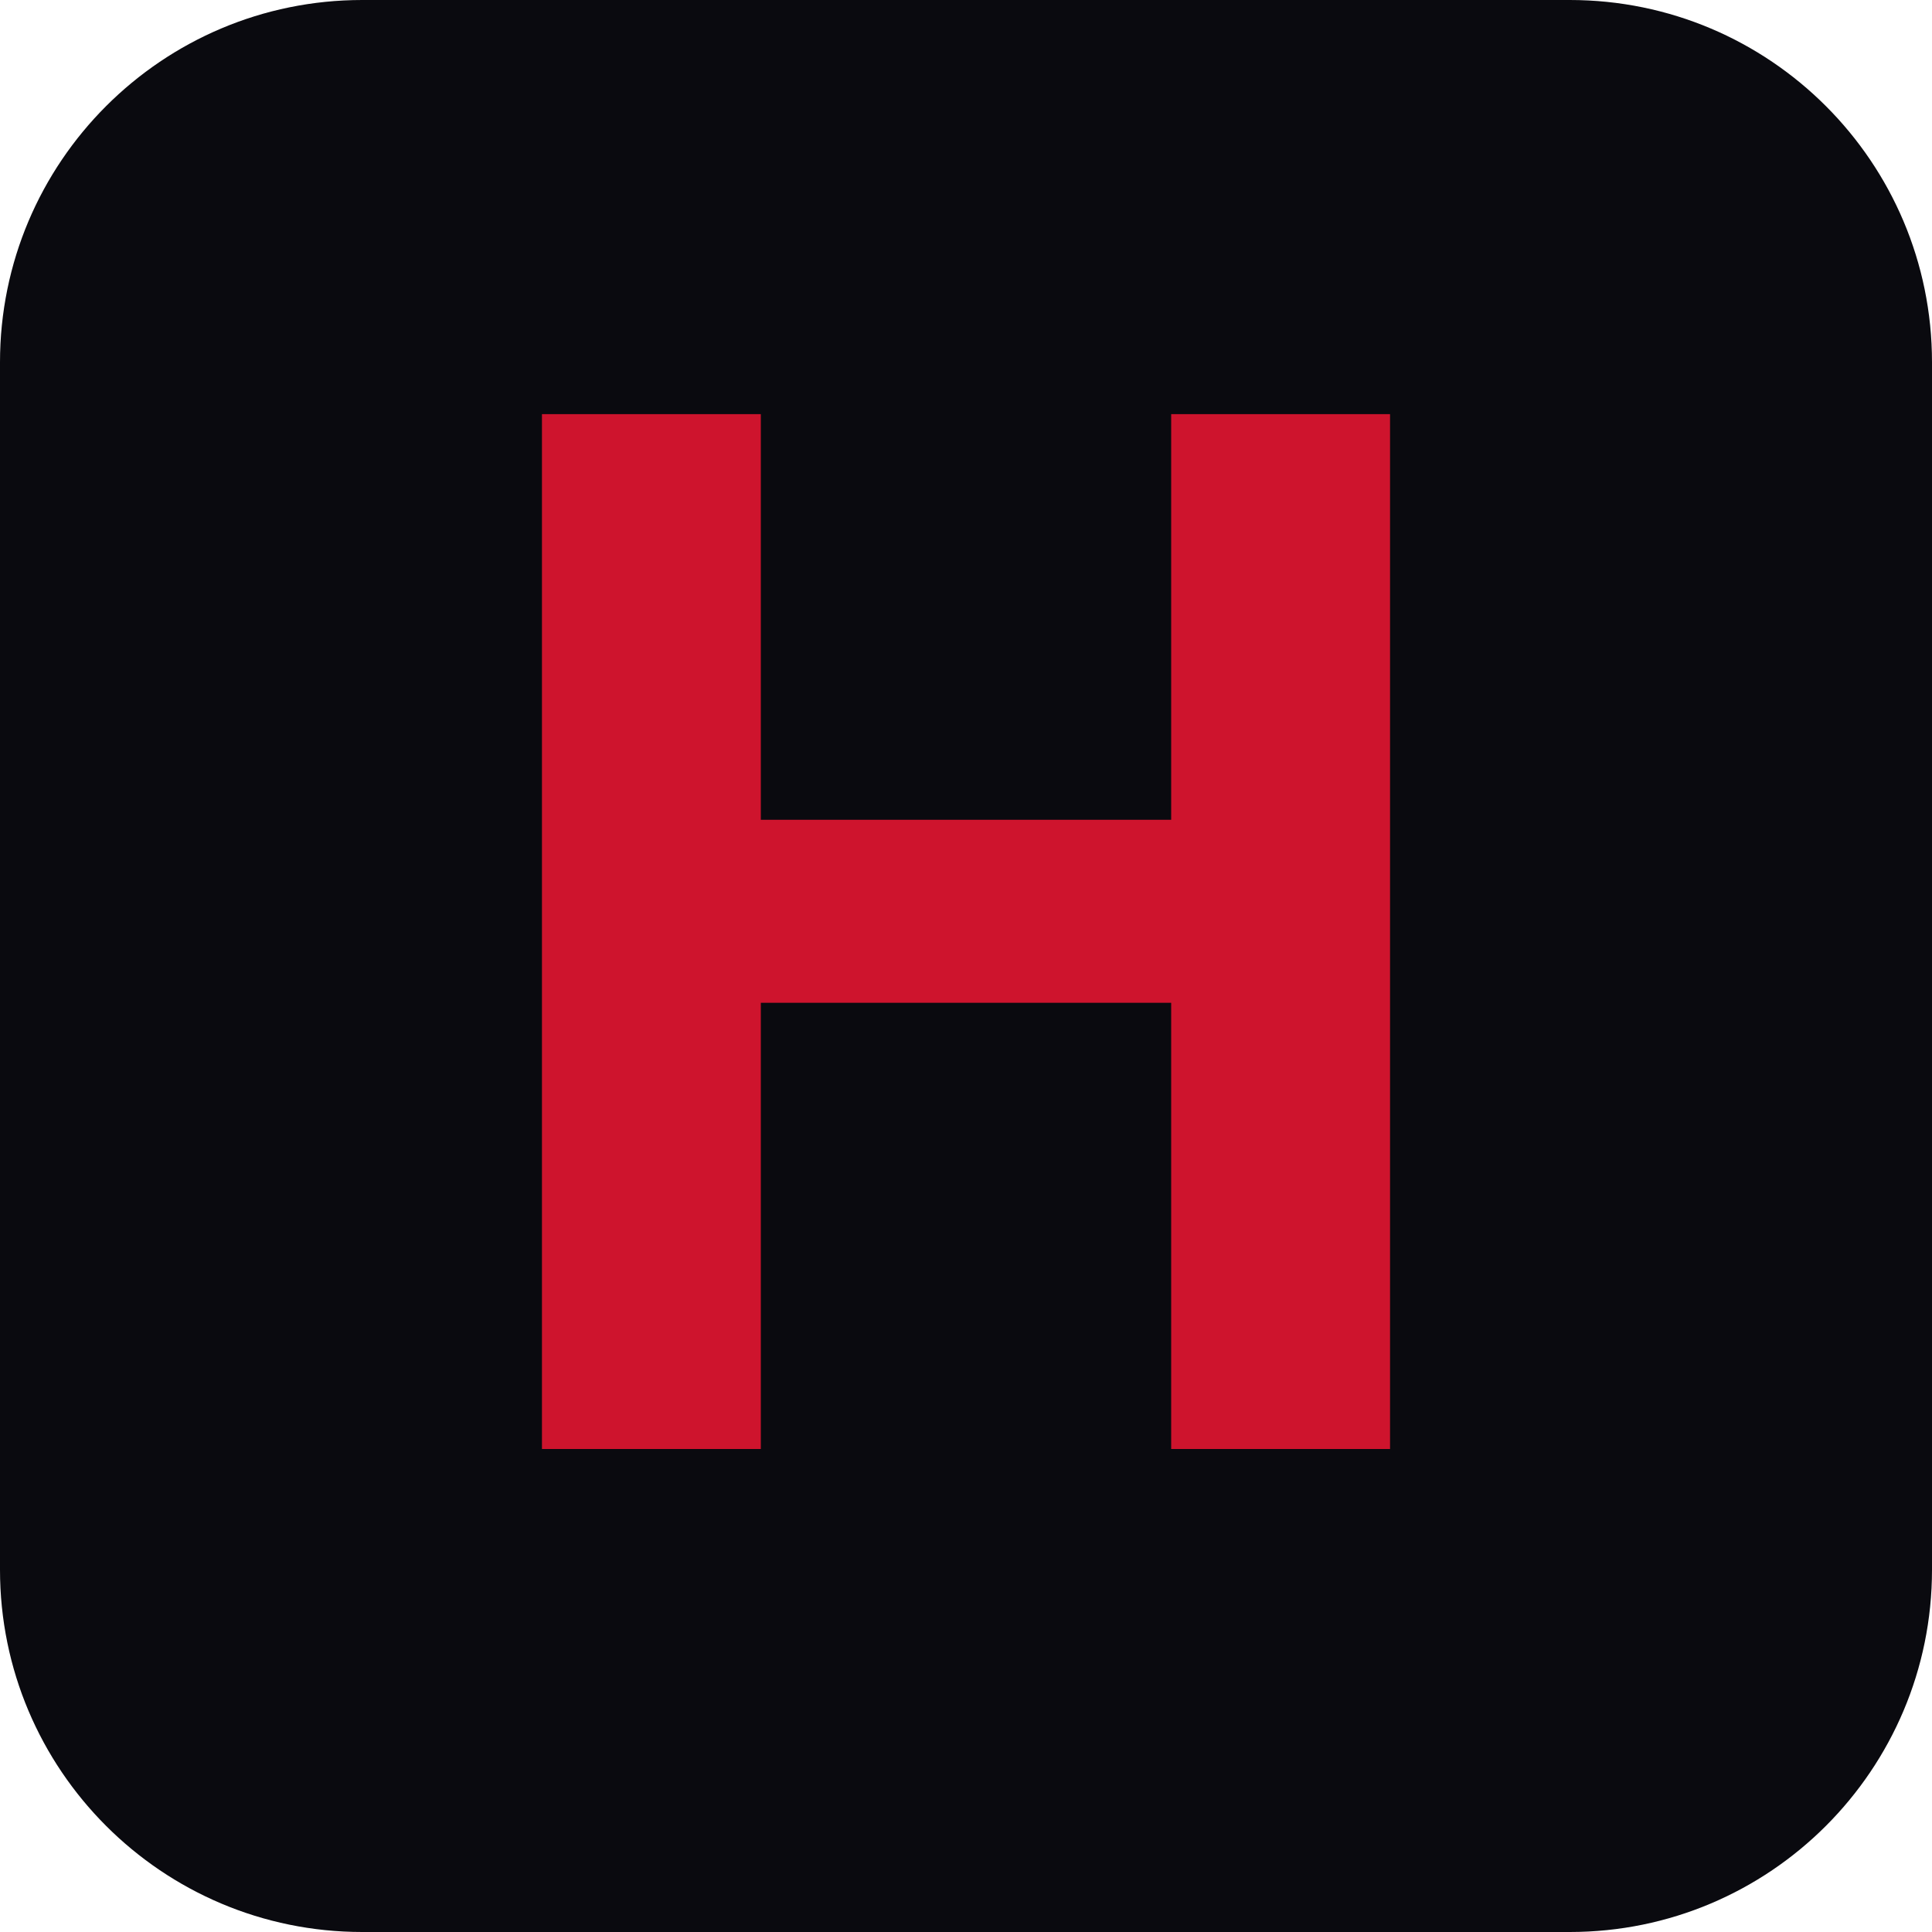
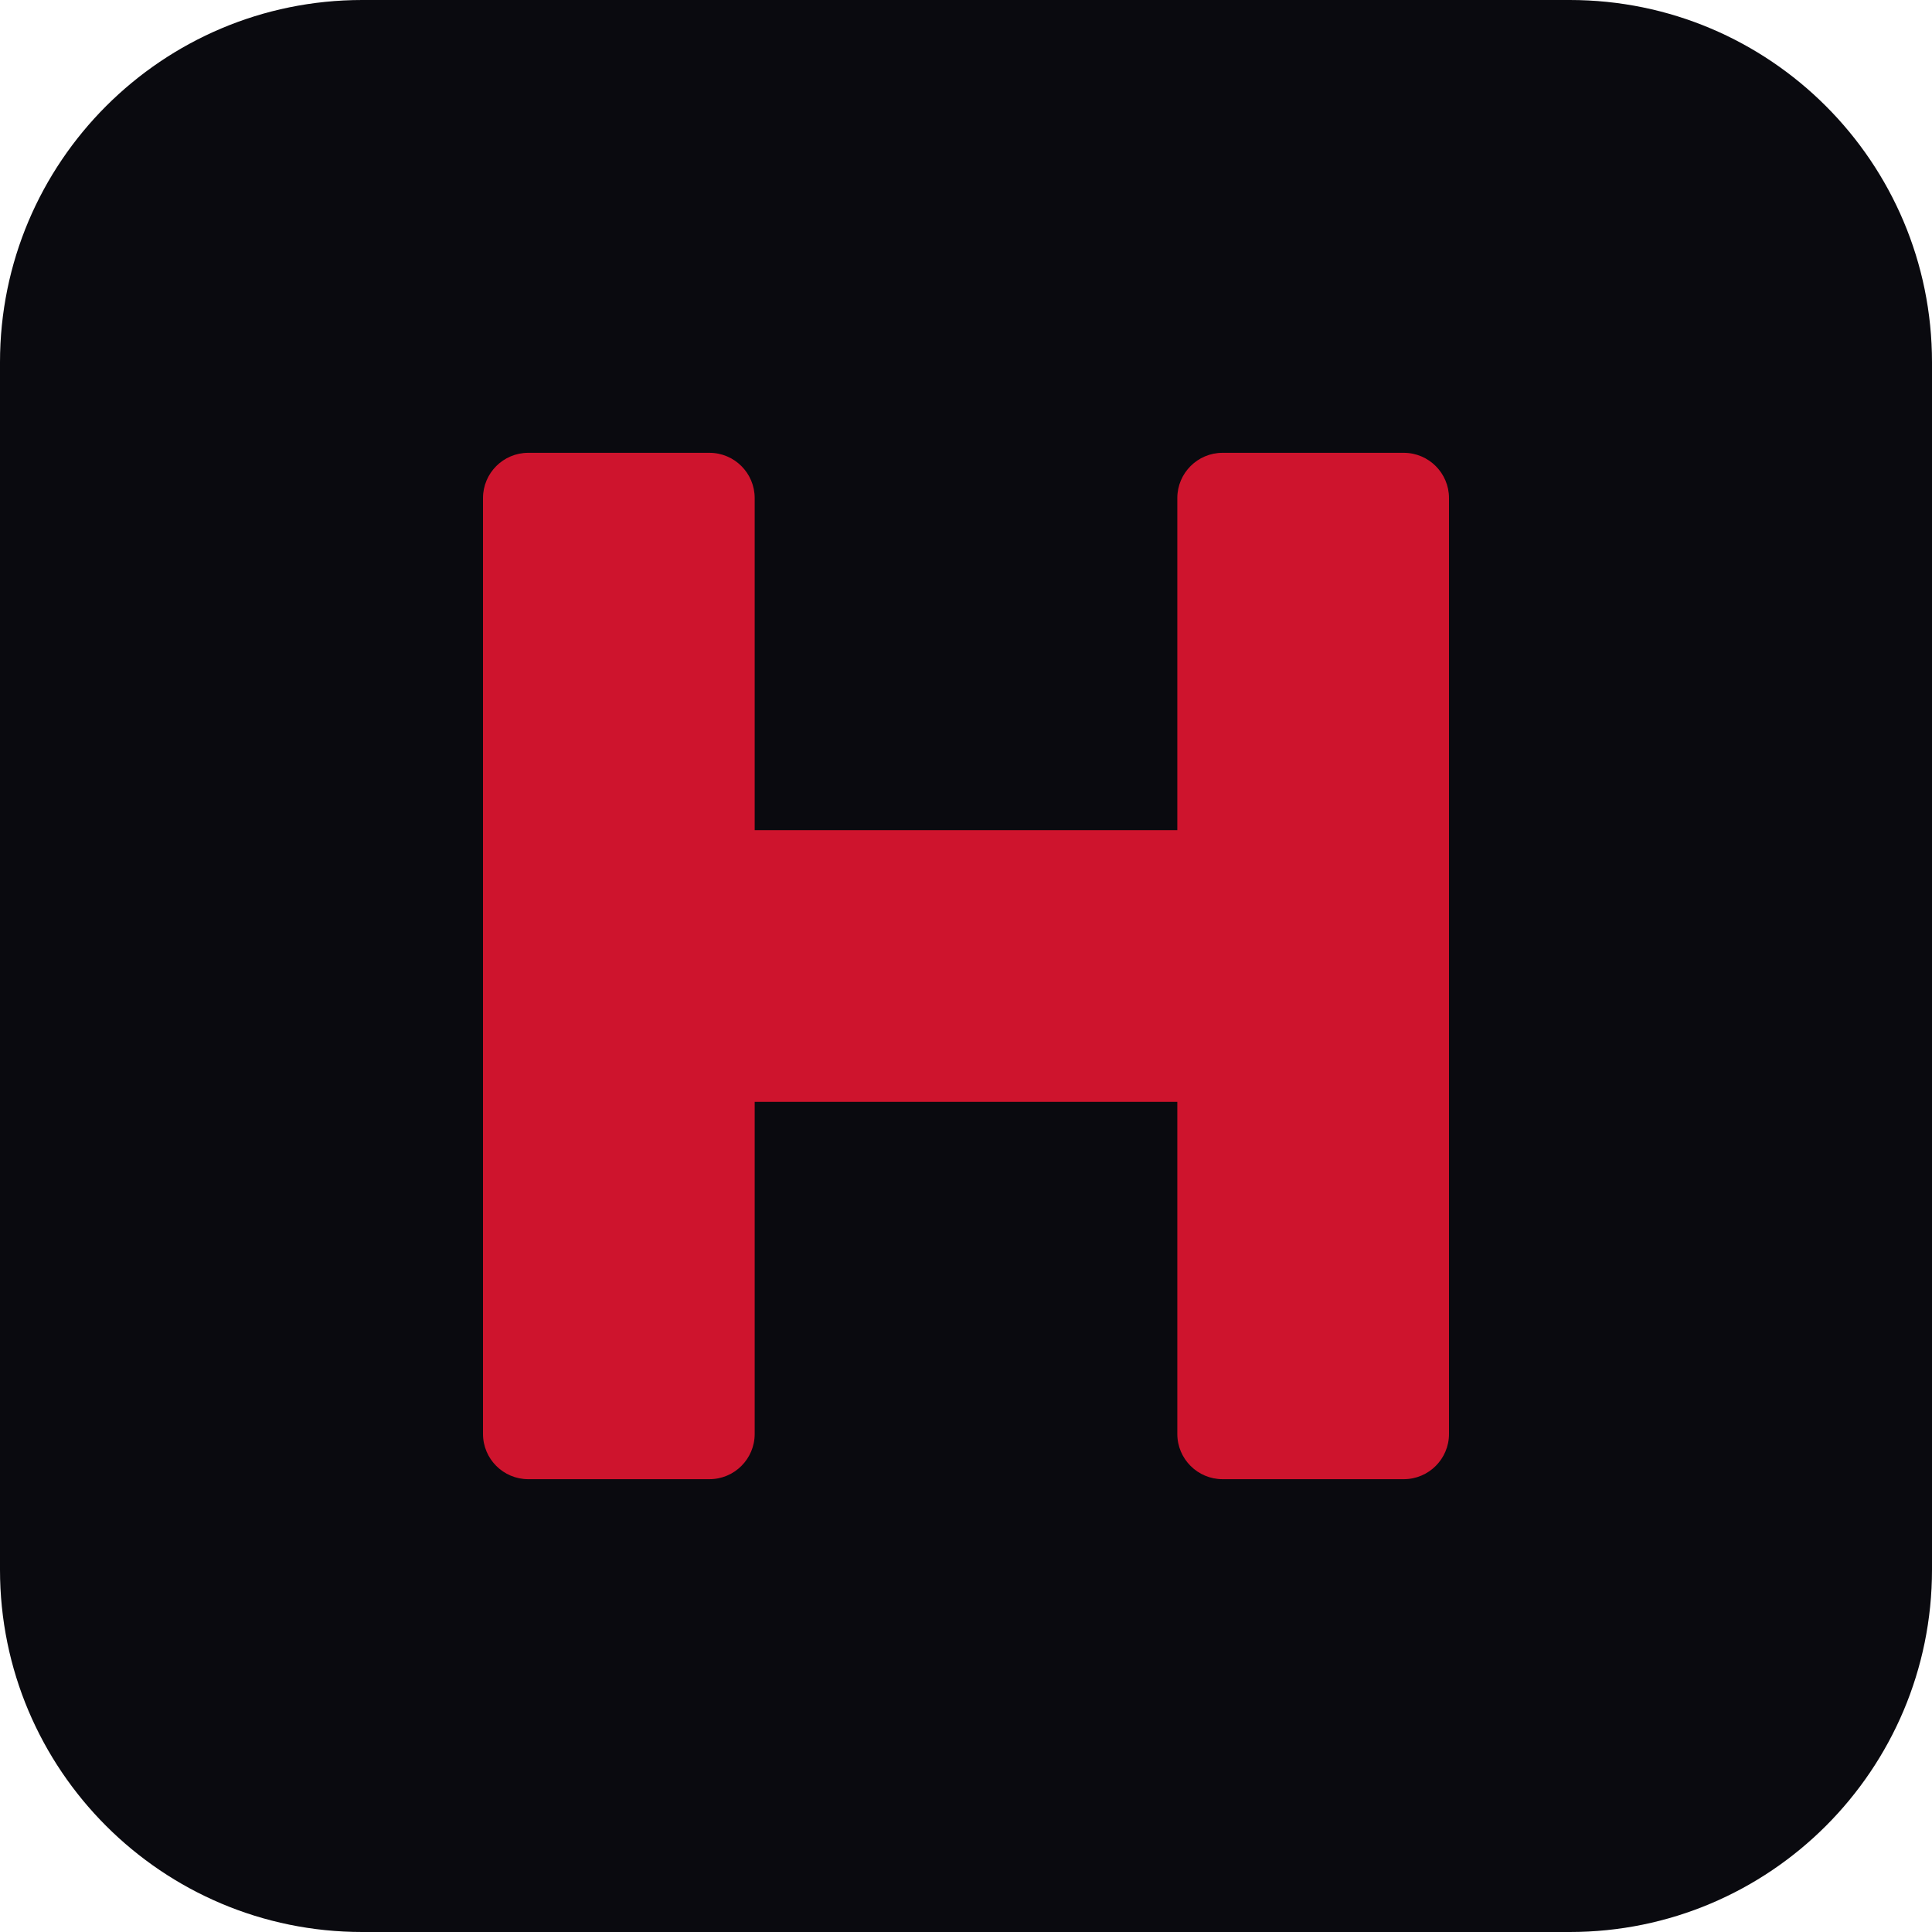
- <svg xmlns="http://www.w3.org/2000/svg" viewBox="0 0 32 32">
-   <rect width="32" height="32" rx="6" fill="#0a0a0f" />
-   <text x="16" y="24" text-anchor="middle" font-family="Arial Black, sans-serif" font-weight="900" font-size="24" fill="#CE142D">H</text>
+ <svg xmlns="http://www.w3.org/2000/svg" viewBox="0 0 64 64">
+   <rect width="64" height="64" rx="12" fill="#0a0a0f" />
+   <rect x="16" y="15" width="9" height="34" rx="1.5" fill="#CE142D" />
+   <rect x="39" y="15" width="9" height="34" rx="1.5" fill="#CE142D" />
+   <rect x="16" y="27.5" width="32" height="9" fill="#CE142D" />
</svg>
